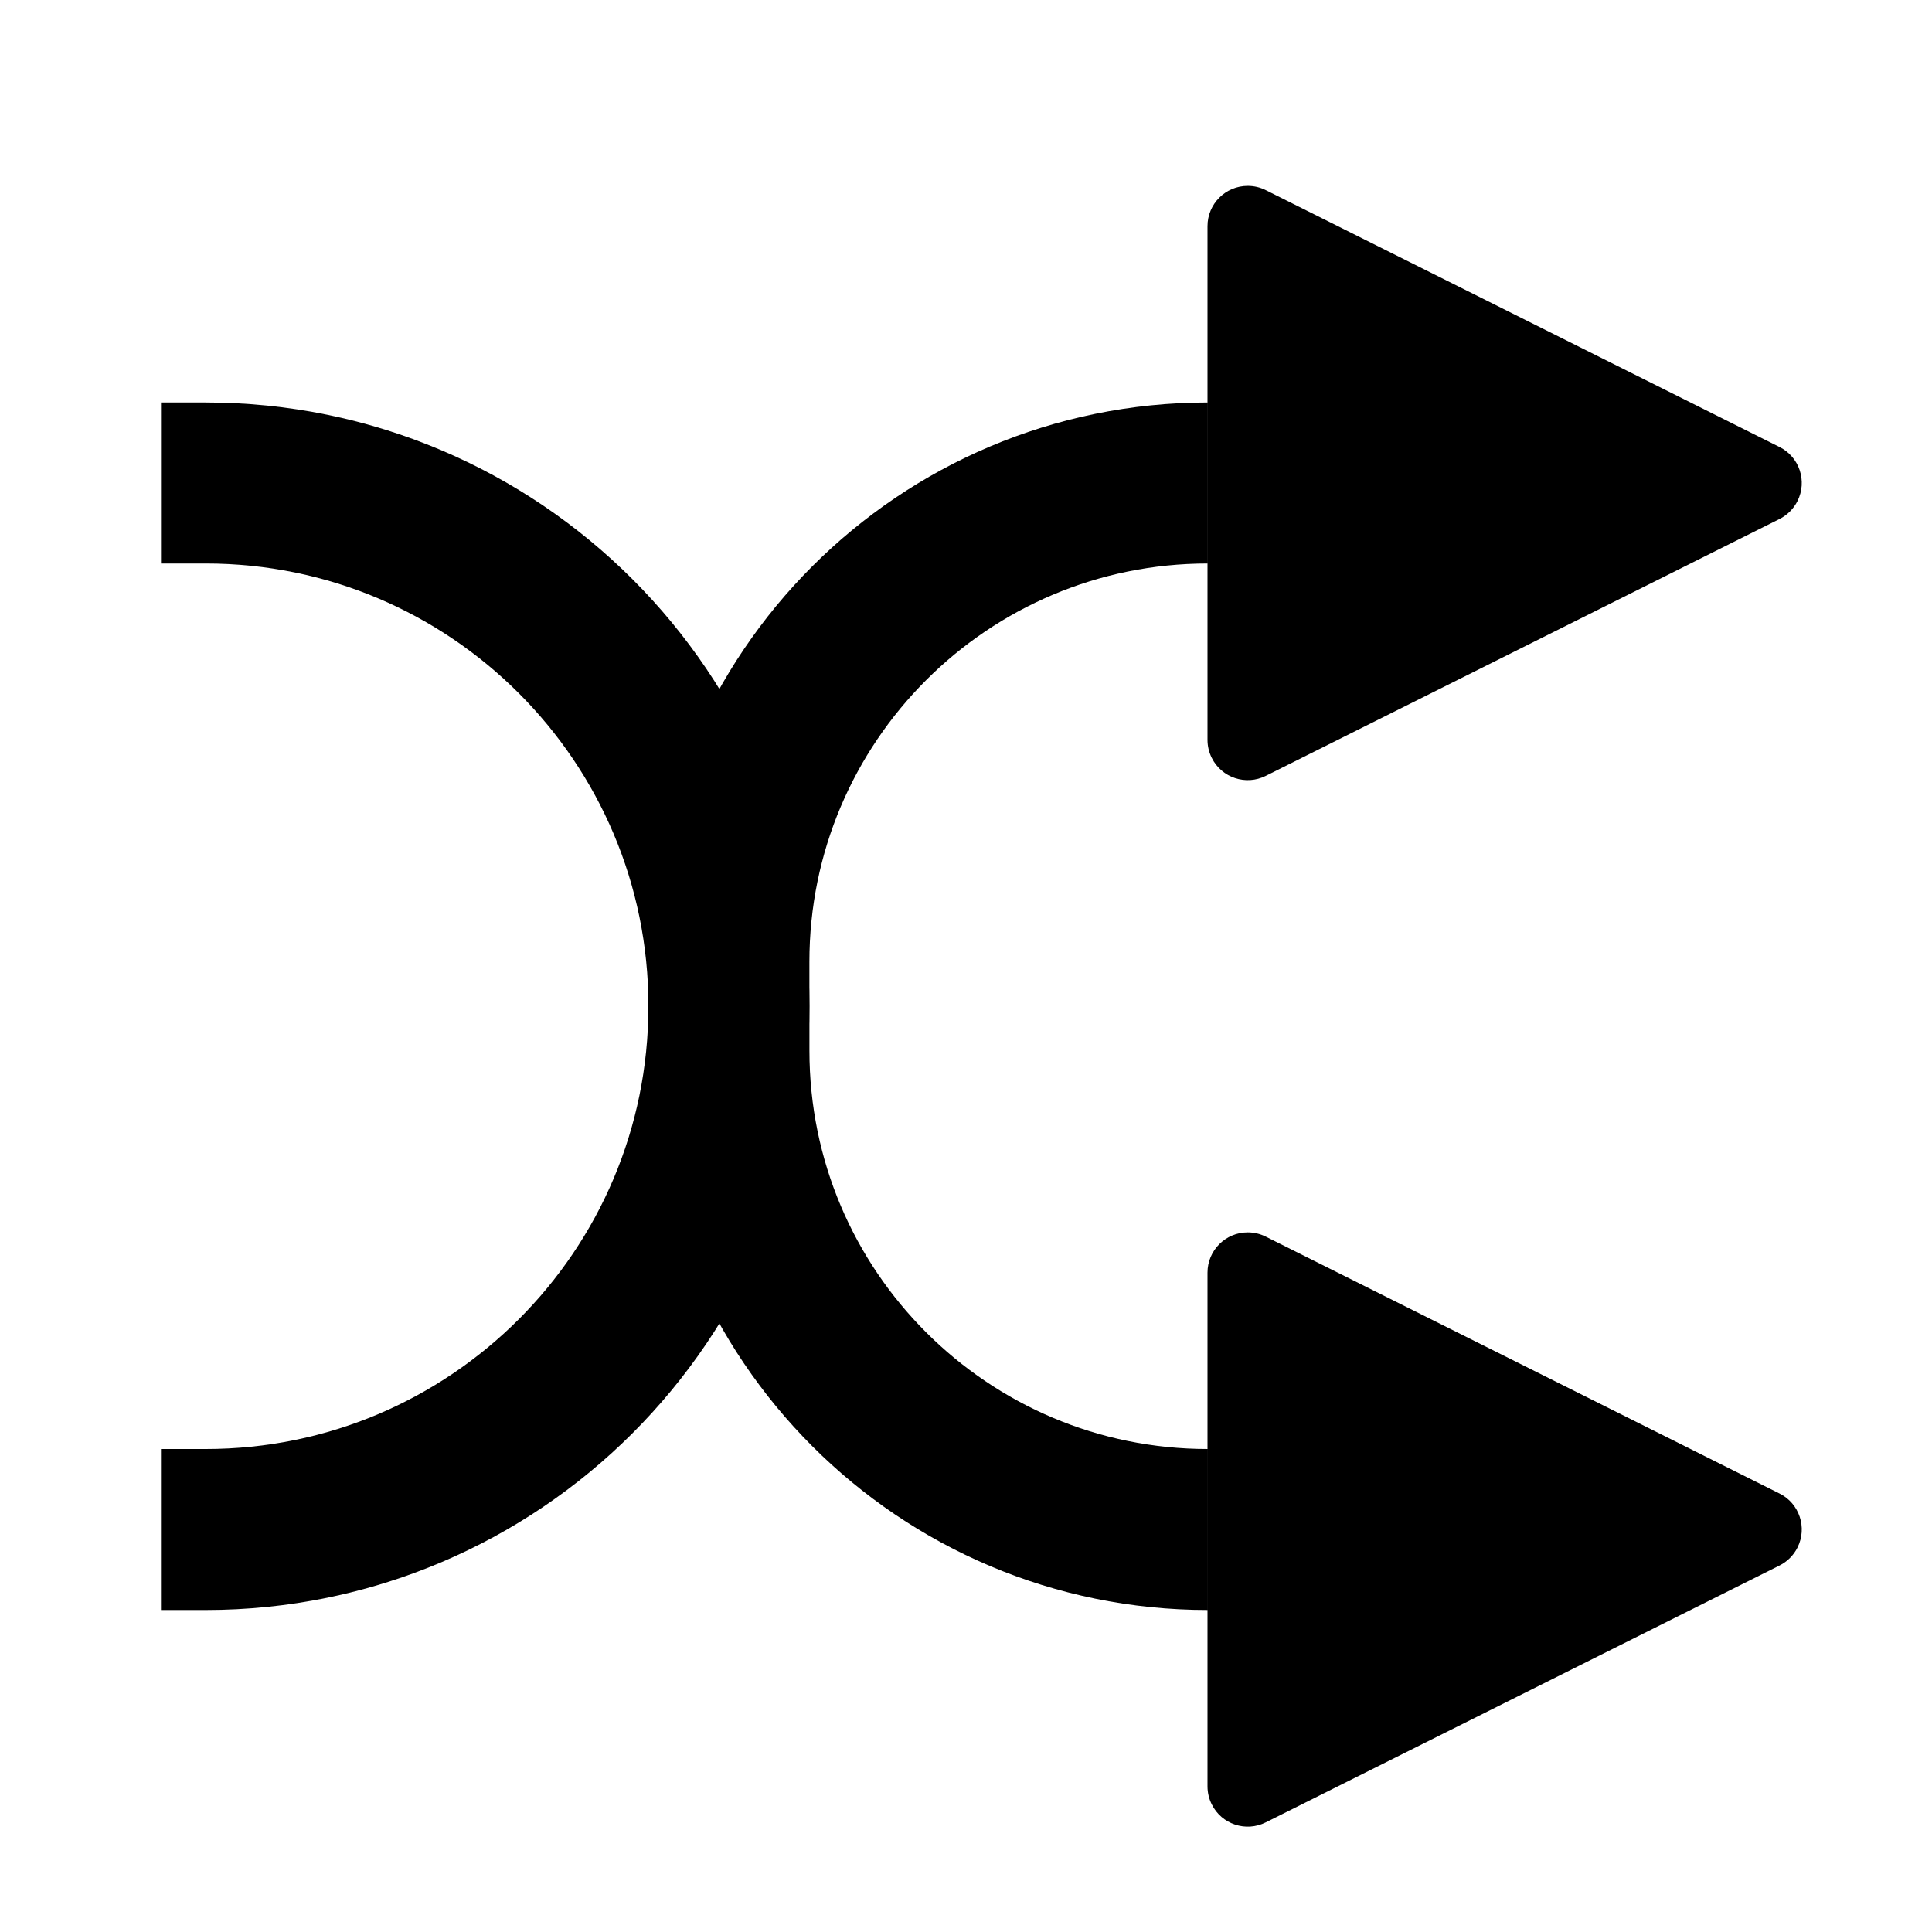
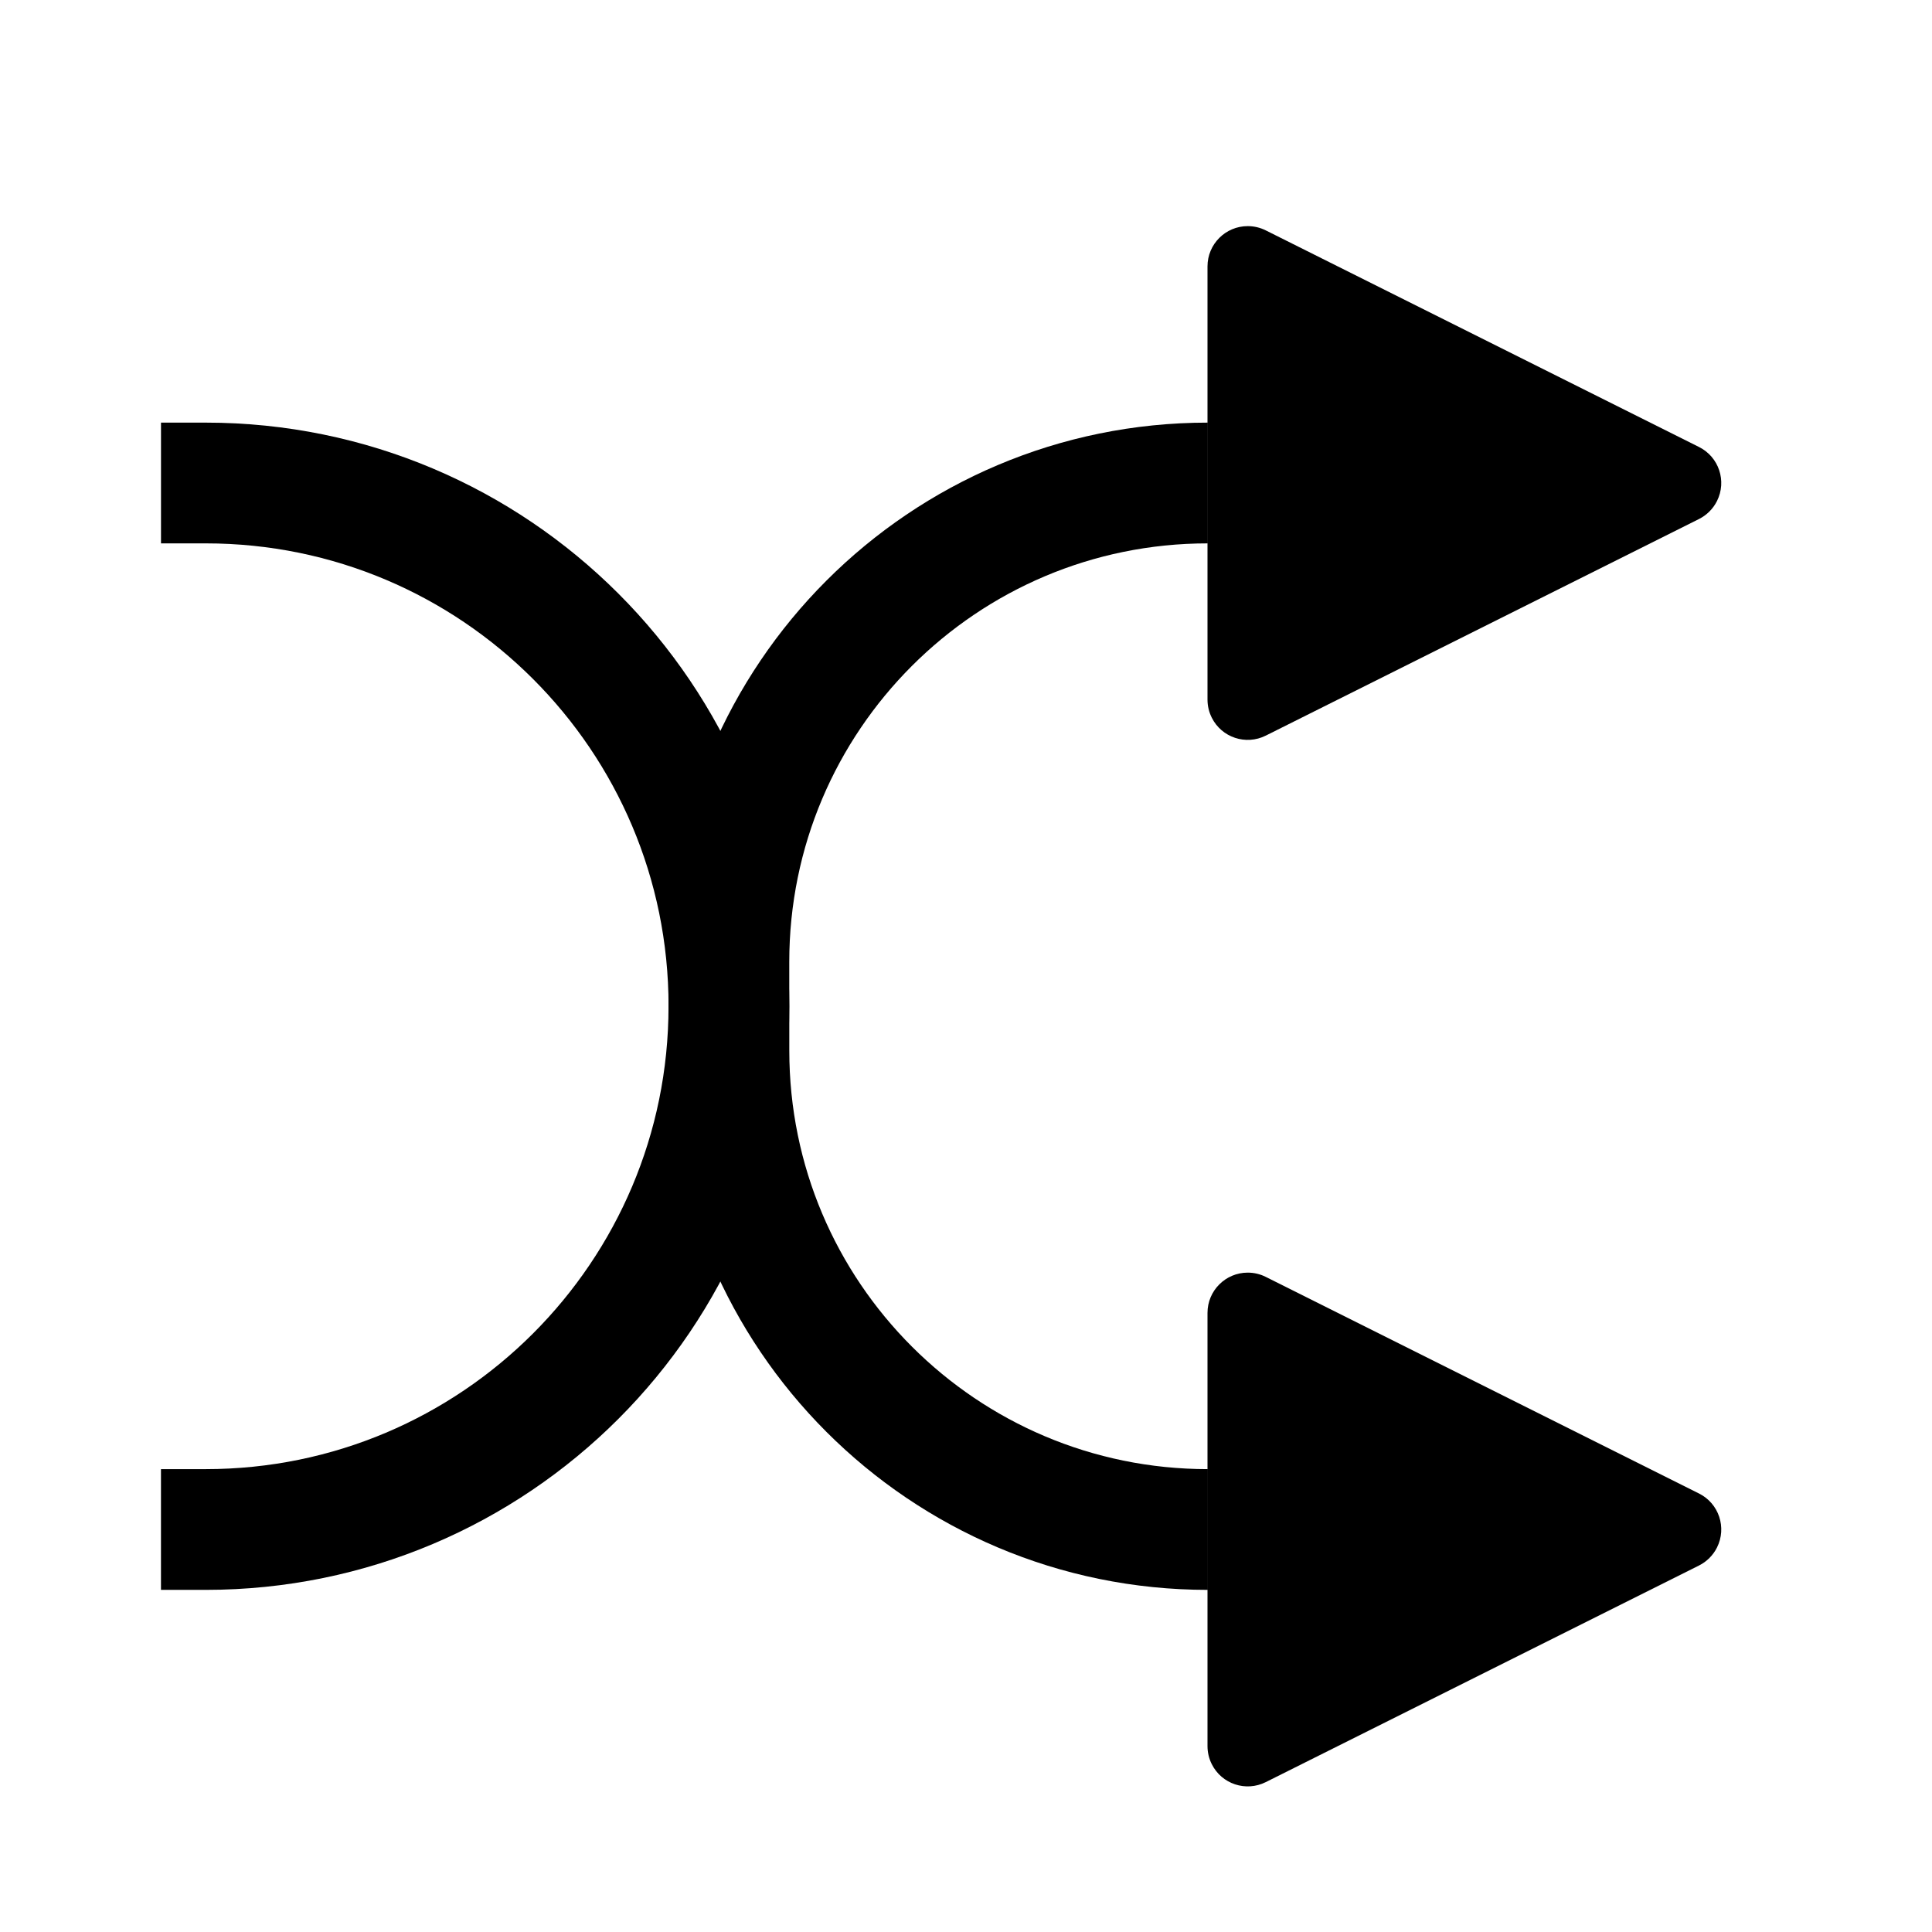
<svg xmlns="http://www.w3.org/2000/svg" width="24px" height="24px" viewBox="0 0 24 24" version="1.1">
  <g id="player-/-shuffle" stroke="none" stroke-width="1" fill="none" fill-rule="evenodd">
-     <path d="M19.447,15.894 L22.638,22.276 C22.762,22.523 22.662,22.824 22.415,22.947 C22.345,22.982 22.269,23 22.191,23 L15.809,23 C15.533,23 15.309,22.776 15.309,22.5 C15.309,22.422 15.327,22.346 15.362,22.276 L18.553,15.894 C18.676,15.647 18.977,15.547 19.224,15.671 C19.32,15.719 19.399,15.798 19.447,15.894 Z" id="Triangle-Copy" fill="#000000" transform="translate(19, 19) rotate(90) translate(-19, -19)" />
-     <path d="M19.447,2.894 L22.638,9.276 C22.762,9.523 22.662,9.824 22.415,9.947 C22.345,9.982 22.269,10 22.191,10 L15.809,10 C15.533,10 15.309,9.776 15.309,9.5 C15.309,9.422 15.327,9.346 15.362,9.276 L18.553,2.894 C18.676,2.647 18.977,2.547 19.224,2.671 C19.32,2.719 19.399,2.798 19.447,2.894 Z" id="Triangle" fill="#000000" transform="translate(19, 6) rotate(90) translate(-19, -6)" />
-     <path d="M2,6 L2.555,6 C6.145,6 9.055,8.91 9.055,12.5 L9.055,13.051 C9.055,16.337 11.718,19 15.004,19 L15.004,19 L15.004,19" id="Path-2" stroke="#000000" stroke-width="2" />
-     <path d="M2,6 C5.285,6 7.949,8.663 7.949,11.949 L7.949,12.5 C7.949,16.09 10.859,19 14.449,19 L15.004,19 L15.004,19" id="Path-2" stroke="#000000" stroke-width="2" transform="translate(8.5018, 12.5) scale(-1, 1) translate(-8.5018, -12.5)" />
+     <path d="M18.947,16.394 L21.638,21.776 C21.762,22.023 21.662,22.324 21.415,22.447 C21.345,22.482 21.269,22.5 21.191,22.5 L15.809,22.5 C15.533,22.5 15.309,22.276 15.309,22 C15.309,21.922 15.327,21.846 15.362,21.776 L18.053,16.394 C18.176,16.147 18.477,16.047 18.724,16.171 C18.82,16.219 18.899,16.298 18.947,16.394 Z" id="Triangle-Copy" fill="#000000" transform="translate(18.5, 19) rotate(90) translate(-18.5, -19)" />
+     <path d="M18.947,3.394 L21.638,8.776 C21.762,9.023 21.662,9.324 21.415,9.447 C21.345,9.482 21.269,9.5 21.191,9.5 L15.809,9.5 C15.533,9.5 15.309,9.276 15.309,9 C15.309,8.922 15.327,8.846 15.362,8.776 L18.053,3.394 C18.176,3.147 18.477,3.047 18.724,3.171 C18.82,3.219 18.899,3.298 18.947,3.394 Z" id="Triangle" fill="#000000" transform="translate(18.5, 6) rotate(90) translate(-18.5, -6)" />
+     <path d="M2,6 L2.555,6 C6.145,6 9.055,8.91 9.055,12.5 L9.055,13.051 C9.055,16.337 11.718,19 15.004,19 L15.004,19 L15.004,19" id="Path-2" stroke="#000000" stroke-width="1.5" />
+     <path d="M2,6 C5.285,6 7.949,8.663 7.949,11.949 L7.949,12.5 C7.949,16.09 10.859,19 14.449,19 L15.004,19 L15.004,19" id="Path-2" stroke="#000000" stroke-width="1.5" transform="translate(8.5018, 12.5) scale(-1, 1) translate(-8.5018, -12.5)" />
  </g>
</svg>
